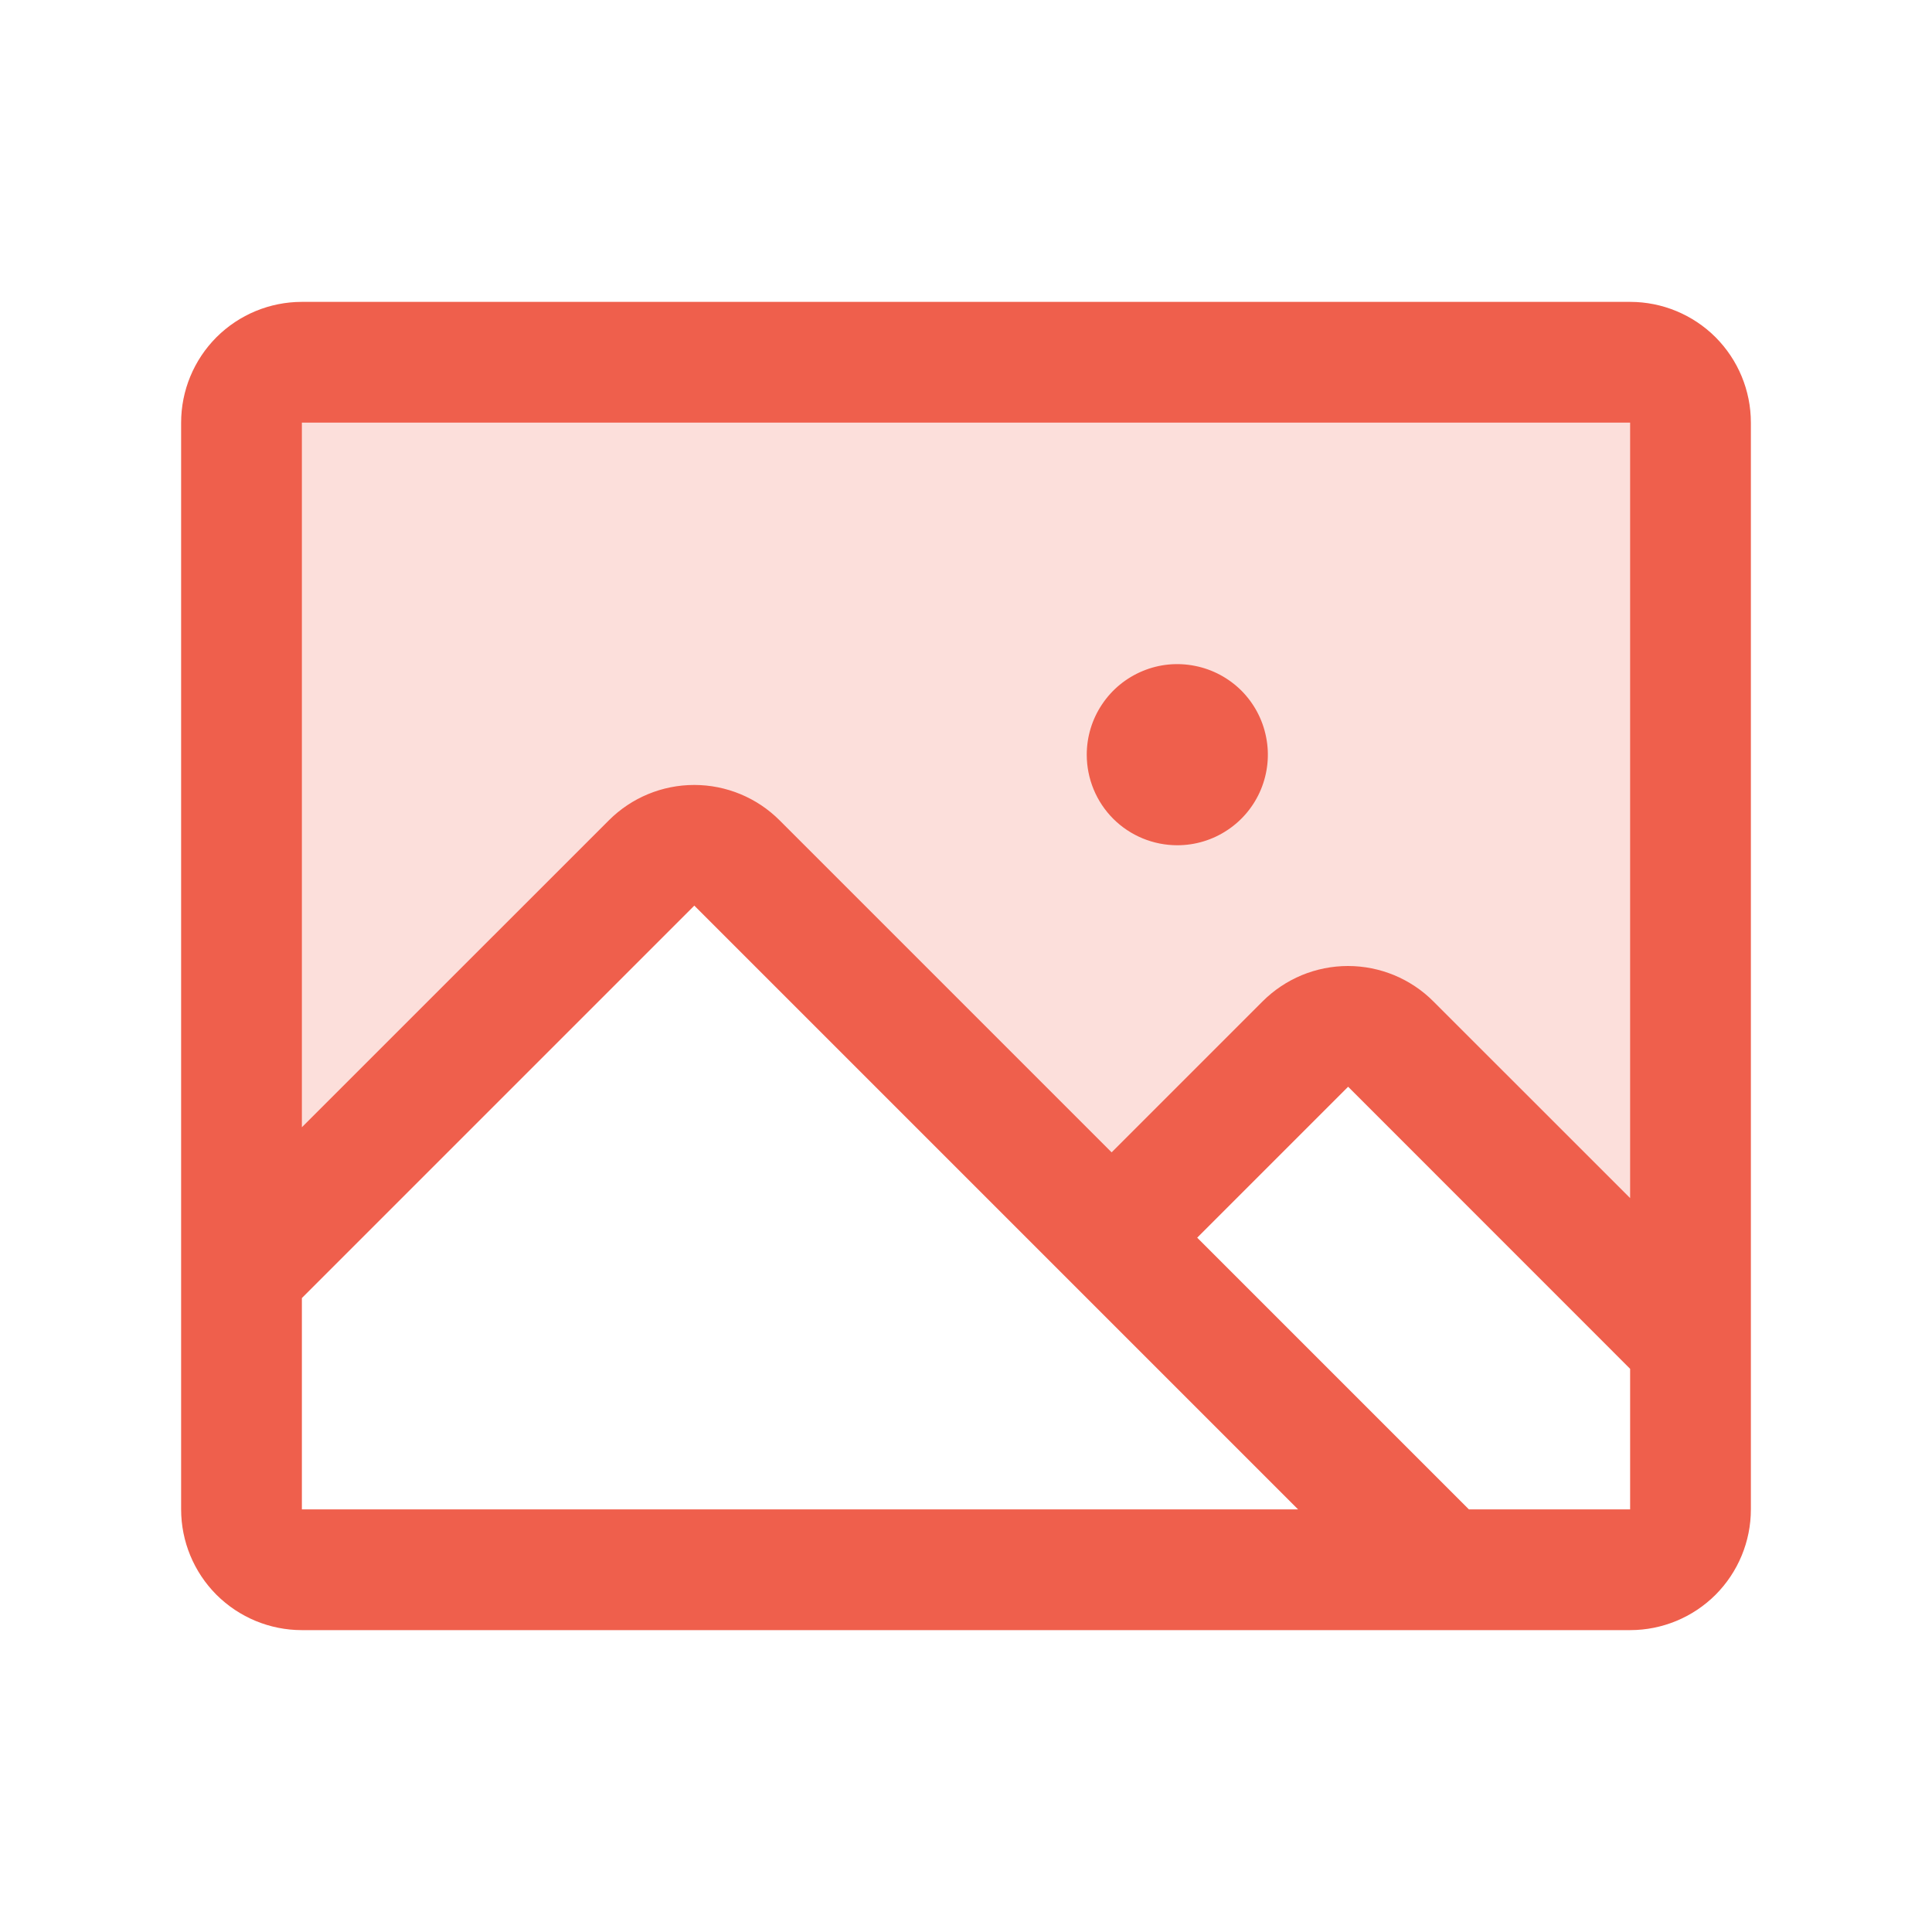
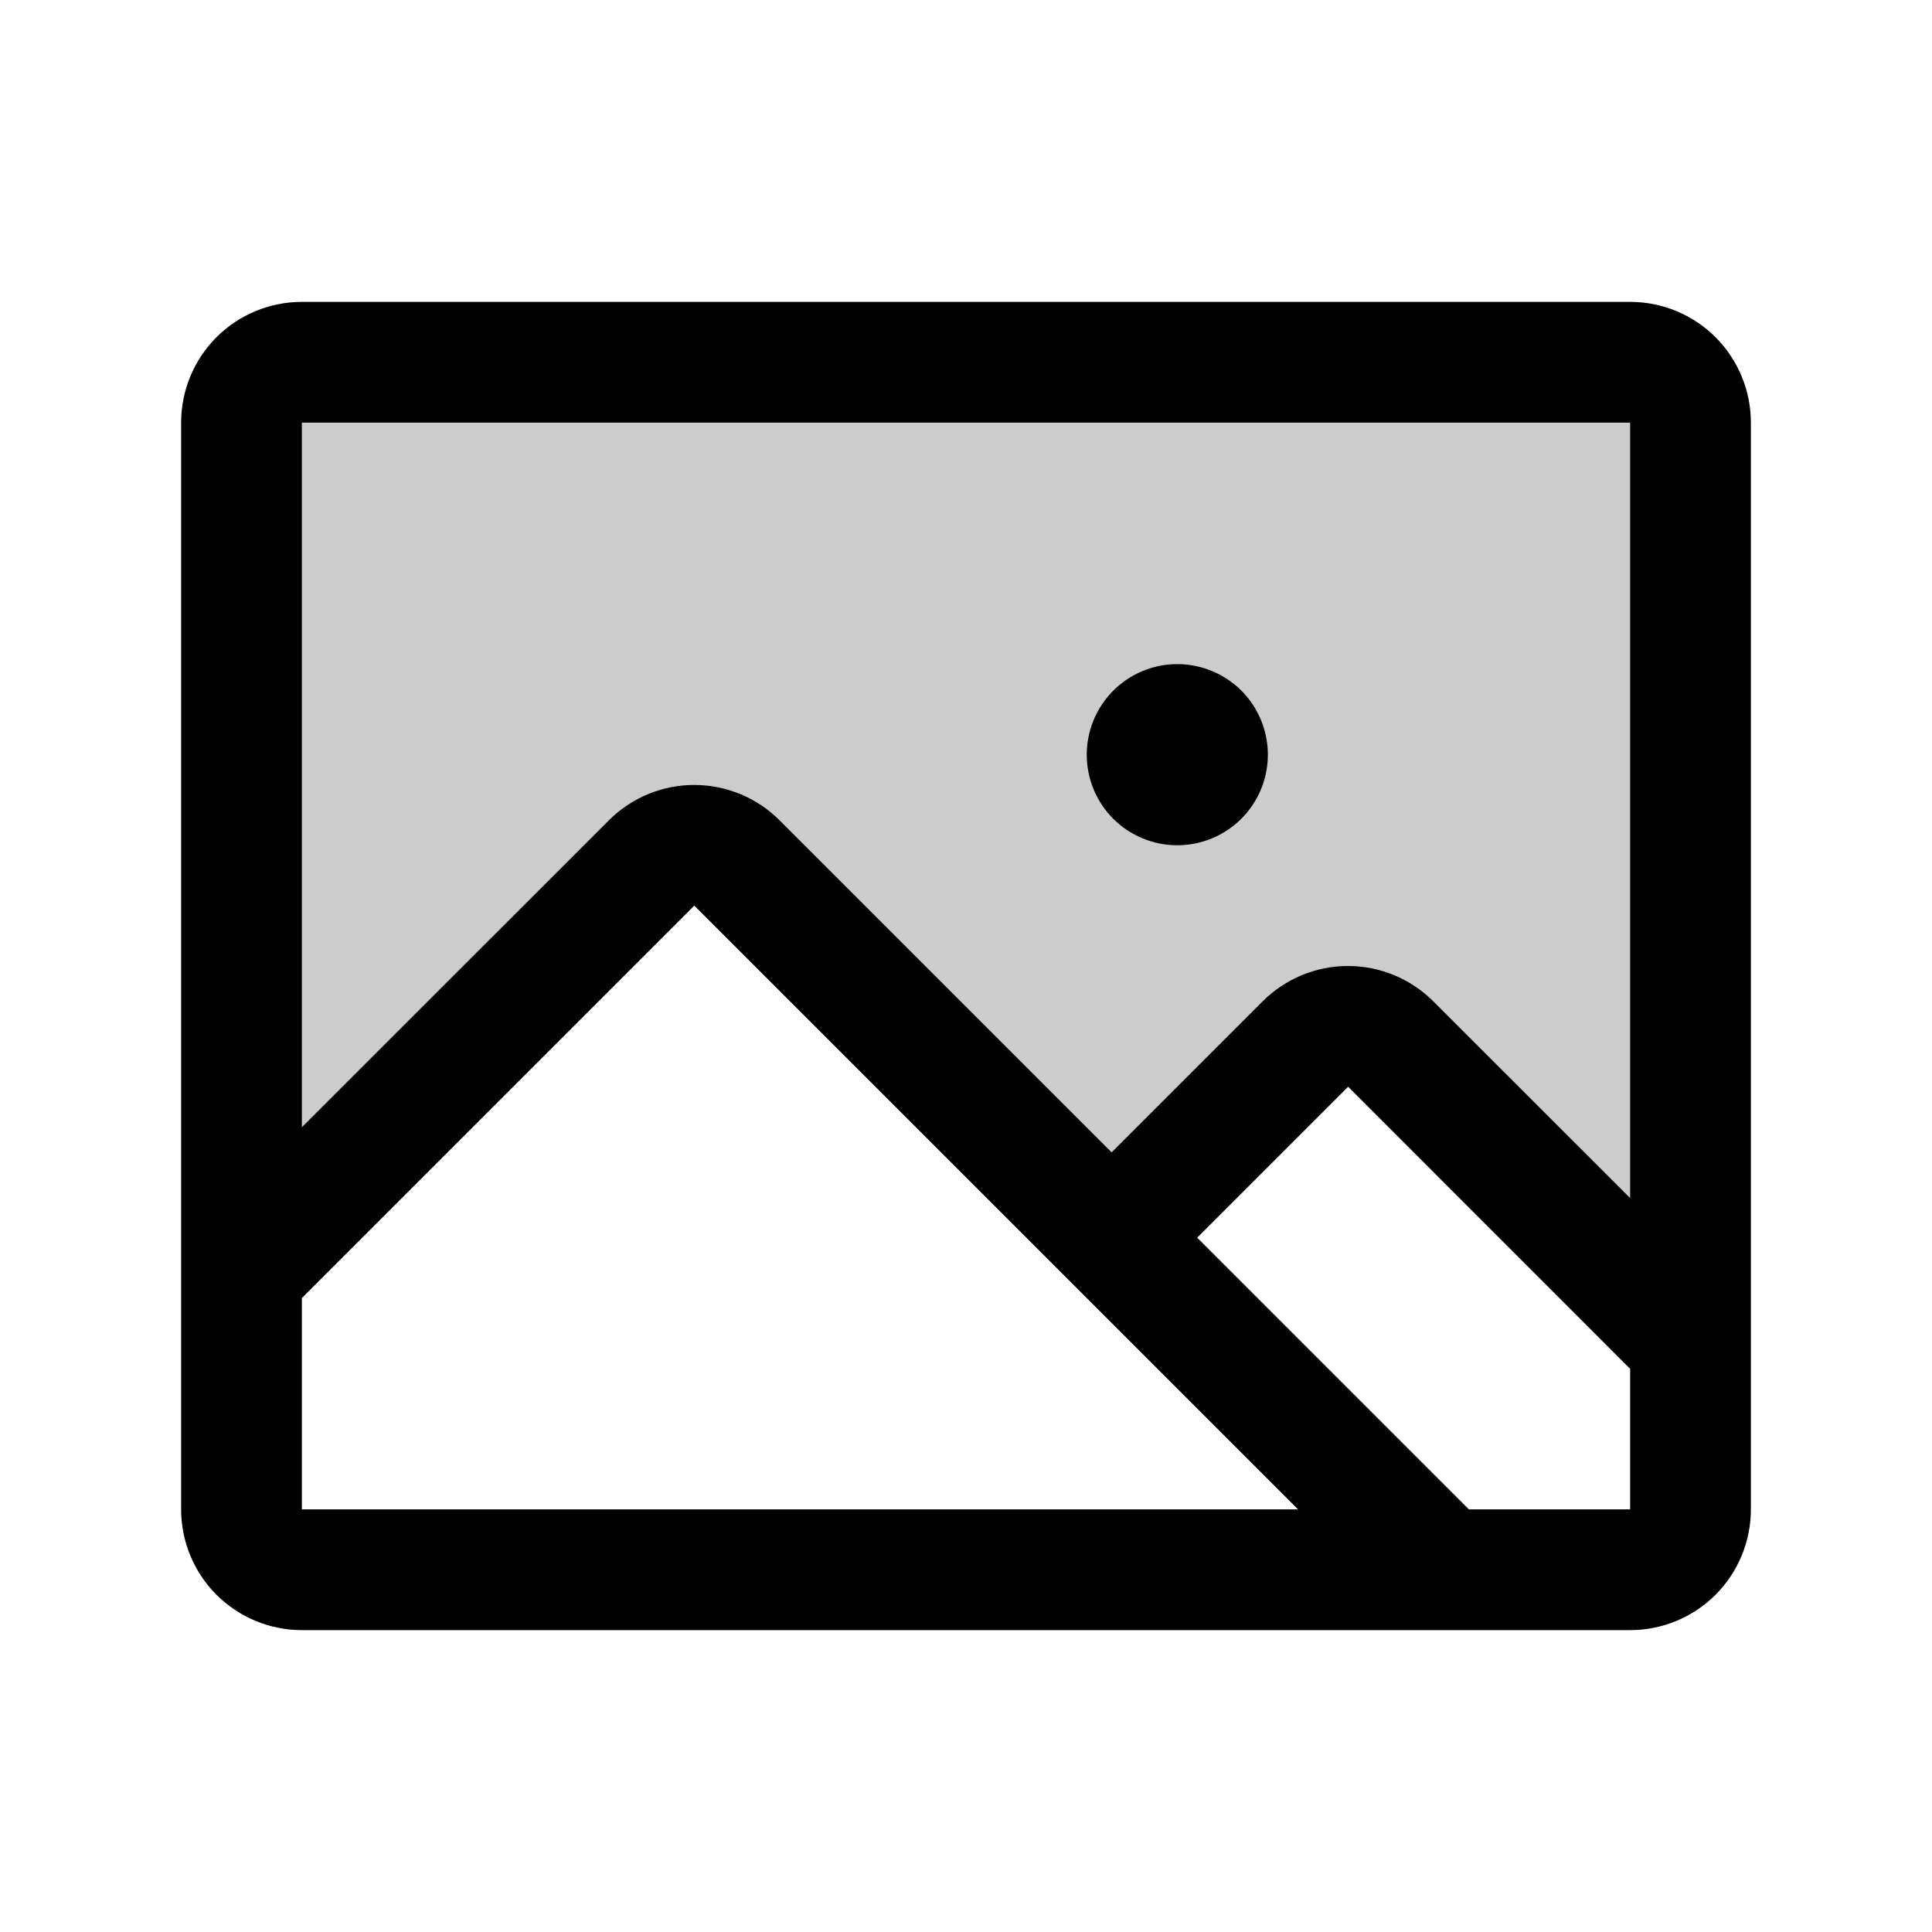
<svg xmlns="http://www.w3.org/2000/svg" width="24" height="24" viewBox="0 0 24 24" fill="none">
-   <path opacity="0.2" d="M21 5.25V16.693L17.276 12.969C17.136 12.829 16.945 12.75 16.746 12.75C16.547 12.75 16.357 12.829 16.216 12.969L13.81 15.375L9.156 10.719C9.086 10.65 9.003 10.594 8.912 10.557C8.821 10.519 8.724 10.499 8.625 10.499C8.526 10.499 8.429 10.519 8.338 10.557C8.247 10.594 8.164 10.65 8.094 10.719L3 15.815V5.25C3 5.051 3.079 4.86 3.22 4.72C3.36 4.579 3.551 4.5 3.75 4.5H20.25C20.449 4.5 20.64 4.579 20.78 4.72C20.921 4.86 21 5.051 21 5.25Z" fill="#EF5F4C" />
-   <path d="M20.25 3.75H3.75C3.352 3.75 2.971 3.908 2.689 4.189C2.408 4.471 2.25 4.852 2.25 5.25V18.75C2.25 19.148 2.408 19.529 2.689 19.811C2.971 20.092 3.352 20.25 3.75 20.25H20.25C20.648 20.25 21.029 20.092 21.311 19.811C21.592 19.529 21.75 19.148 21.75 18.75V5.25C21.75 4.852 21.592 4.471 21.311 4.189C21.029 3.908 20.648 3.75 20.25 3.75ZM20.25 5.25V14.883L17.806 12.44C17.667 12.3 17.501 12.19 17.319 12.114C17.137 12.039 16.942 12 16.745 12C16.548 12 16.353 12.039 16.171 12.114C15.989 12.19 15.824 12.3 15.684 12.44L13.809 14.315L9.684 10.19C9.403 9.909 9.022 9.751 8.624 9.751C8.226 9.751 7.845 9.909 7.564 10.19L3.75 14.003V5.25H20.25ZM3.75 16.125L8.625 11.25L16.125 18.75H3.75V16.125ZM20.25 18.75H18.247L14.872 15.375L16.747 13.5L20.25 17.004V18.75ZM13.5 9.375C13.5 9.152 13.566 8.935 13.69 8.75C13.813 8.565 13.989 8.421 14.194 8.336C14.4 8.25 14.626 8.228 14.845 8.272C15.063 8.315 15.263 8.422 15.421 8.579C15.578 8.737 15.685 8.937 15.728 9.156C15.772 9.374 15.749 9.6 15.664 9.806C15.579 10.011 15.435 10.187 15.25 10.31C15.065 10.434 14.848 10.5 14.625 10.5C14.327 10.5 14.04 10.382 13.829 10.171C13.618 9.96 13.5 9.673 13.5 9.375Z" fill="#EF5F4C" />
+   <path opacity="0.2" d="M21 5.25V16.693L17.276 12.969C17.136 12.829 16.945 12.75 16.746 12.75C16.547 12.75 16.357 12.829 16.216 12.969L13.81 15.375L9.156 10.719C9.086 10.65 9.003 10.594 8.912 10.557C8.821 10.519 8.724 10.499 8.625 10.499C8.526 10.499 8.429 10.519 8.338 10.557C8.247 10.594 8.164 10.65 8.094 10.719L3 15.815V5.25C3 5.051 3.079 4.86 3.22 4.72C3.36 4.579 3.551 4.5 3.75 4.5H20.25C20.449 4.5 20.64 4.579 20.78 4.72C20.921 4.86 21 5.051 21 5.25Z" fill="black" />
+   <path d="M20.25 3.75H3.75C3.352 3.75 2.971 3.908 2.689 4.189C2.408 4.471 2.25 4.852 2.25 5.25V18.75C2.25 19.148 2.408 19.529 2.689 19.811C2.971 20.092 3.352 20.25 3.75 20.25H20.25C20.648 20.25 21.029 20.092 21.311 19.811C21.592 19.529 21.75 19.148 21.75 18.75V5.25C21.75 4.852 21.592 4.471 21.311 4.189C21.029 3.908 20.648 3.75 20.25 3.75ZM20.25 5.25V14.883L17.806 12.44C17.667 12.3 17.501 12.19 17.319 12.114C17.137 12.039 16.942 12 16.745 12C16.548 12 16.353 12.039 16.171 12.114C15.989 12.19 15.824 12.3 15.684 12.44L13.809 14.315L9.684 10.19C9.403 9.909 9.022 9.751 8.624 9.751C8.226 9.751 7.845 9.909 7.564 10.19L3.75 14.003V5.25H20.25ZM3.75 16.125L8.625 11.25L16.125 18.75H3.75V16.125ZM20.25 18.75H18.247L14.872 15.375L16.747 13.5L20.25 17.004V18.75ZM13.5 9.375C13.5 9.152 13.566 8.935 13.69 8.75C13.813 8.565 13.989 8.421 14.194 8.336C14.4 8.25 14.626 8.228 14.845 8.272C15.063 8.315 15.263 8.422 15.421 8.579C15.578 8.737 15.685 8.937 15.728 9.156C15.772 9.374 15.749 9.6 15.664 9.806C15.579 10.011 15.435 10.187 15.25 10.31C15.065 10.434 14.848 10.5 14.625 10.5C14.327 10.5 14.04 10.382 13.829 10.171C13.618 9.96 13.5 9.673 13.5 9.375Z" fill="black" />
</svg>
